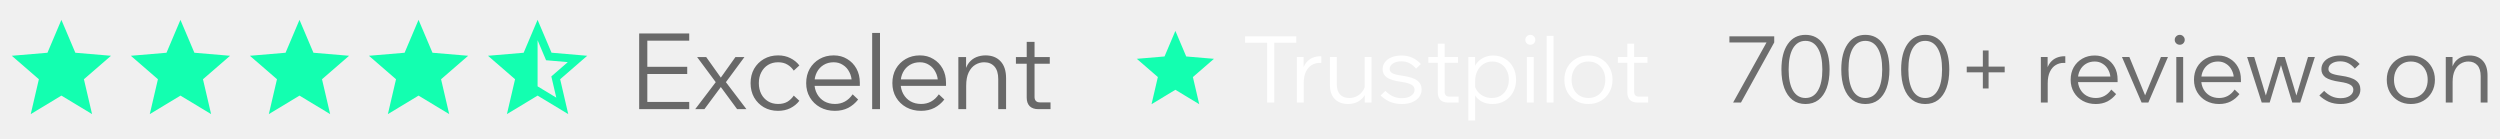
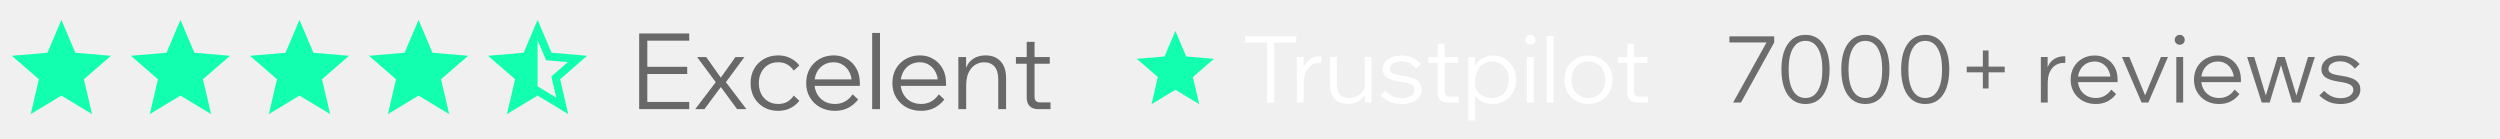
<svg xmlns="http://www.w3.org/2000/svg" width="378" height="21" viewBox="0 0 378 21" fill="none">
  <path d="M9.283 14.455L13.918 17.253L12.688 11.98L16.783 8.433L11.391 7.975L9.283 3.003L7.176 7.975L1.783 8.433L5.878 11.98L4.648 17.253L9.283 14.455Z" fill="#13FFB0" />
  <path d="M27.283 14.455L31.918 17.253L30.688 11.98L34.783 8.433L29.391 7.975L27.283 3.003L25.176 7.975L19.783 8.433L23.878 11.98L22.648 17.253L27.283 14.455Z" fill="#13FFB0" />
  <path d="M45.283 14.455L49.918 17.253L48.688 11.98L52.783 8.433L47.391 7.975L45.283 3.003L43.176 7.975L37.783 8.433L41.878 11.98L40.648 17.253L45.283 14.455Z" fill="#13FFB0" />
  <path d="M63.283 14.455L67.918 17.253L66.688 11.98L70.783 8.433L65.391 7.975L63.283 3.003L61.176 7.975L55.783 8.433L59.878 11.98L58.648 17.253L63.283 14.455Z" fill="#13FFB0" />
  <path d="M88.783 8.433L83.391 7.968L81.283 3.003L79.176 7.975L73.783 8.433L77.878 11.98L76.648 17.253L81.283 14.455L85.918 17.253L84.696 11.98L88.783 8.433ZM81.283 13.053V6.078L82.566 9.108L85.851 9.393L83.361 11.553L84.111 14.763L81.283 13.053Z" fill="#13FFB0" />
  <path d="M104.211 16.503H96.643V5.063H104.211V6.151H97.875V15.415H104.211V16.503ZM103.907 11.191H97.715V10.103H103.907V11.191ZM106.508 16.503H105.116L108.22 12.423L105.404 8.631H106.78L108.988 11.735L111.196 8.631H112.556L109.756 12.423L112.86 16.503H111.452L108.988 13.159L106.508 16.503ZM120.016 14.455L120.864 15.239C120.502 15.708 120.043 16.082 119.488 16.359C118.944 16.626 118.326 16.759 117.632 16.759C116.832 16.759 116.118 16.578 115.488 16.215C114.87 15.852 114.379 15.356 114.016 14.727C113.664 14.098 113.488 13.378 113.488 12.567C113.488 11.756 113.664 11.036 114.016 10.407C114.379 9.778 114.875 9.282 115.504 8.919C116.134 8.556 116.848 8.375 117.648 8.375C118.342 8.375 118.96 8.514 119.504 8.791C120.048 9.058 120.502 9.426 120.864 9.895L120.016 10.679C119.76 10.295 119.44 9.991 119.056 9.767C118.672 9.532 118.203 9.415 117.648 9.415C117.072 9.415 116.566 9.548 116.128 9.815C115.691 10.082 115.35 10.455 115.104 10.935C114.859 11.404 114.736 11.948 114.736 12.567C114.736 13.186 114.859 13.735 115.104 14.215C115.35 14.684 115.691 15.052 116.128 15.319C116.566 15.586 117.072 15.719 117.648 15.719C118.203 15.719 118.672 15.607 119.056 15.383C119.44 15.148 119.76 14.839 120.016 14.455ZM128.919 14.263L129.751 15.047C129.335 15.58 128.833 16.002 128.247 16.311C127.66 16.61 126.988 16.759 126.231 16.759C125.399 16.759 124.652 16.578 123.991 16.215C123.34 15.852 122.828 15.356 122.455 14.727C122.081 14.098 121.895 13.378 121.895 12.567C121.895 11.756 122.071 11.036 122.423 10.407C122.785 9.778 123.281 9.282 123.911 8.919C124.54 8.556 125.255 8.375 126.055 8.375C126.823 8.375 127.5 8.556 128.087 8.919C128.684 9.271 129.153 9.756 129.495 10.375C129.836 10.994 130.007 11.708 130.007 12.519V12.615H128.791V12.519C128.791 11.9 128.668 11.362 128.423 10.903C128.188 10.434 127.863 10.071 127.447 9.815C127.041 9.548 126.577 9.415 126.055 9.415C125.479 9.415 124.972 9.548 124.535 9.815C124.097 10.082 123.756 10.45 123.511 10.919C123.265 11.388 123.143 11.932 123.143 12.551C123.143 13.17 123.276 13.719 123.543 14.199C123.809 14.679 124.172 15.052 124.631 15.319C125.1 15.586 125.639 15.719 126.247 15.719C127.356 15.719 128.247 15.234 128.919 14.263ZM130.007 12.983H122.887V12.007H129.751L130.007 12.519V12.983ZM133.056 16.503H131.872V4.983H133.056V16.503ZM141.95 14.263L142.782 15.047C142.366 15.58 141.864 16.002 141.278 16.311C140.691 16.61 140.019 16.759 139.262 16.759C138.43 16.759 137.683 16.578 137.022 16.215C136.371 15.852 135.859 15.356 135.486 14.727C135.112 14.098 134.926 13.378 134.926 12.567C134.926 11.756 135.102 11.036 135.454 10.407C135.816 9.778 136.312 9.282 136.942 8.919C137.571 8.556 138.286 8.375 139.086 8.375C139.854 8.375 140.531 8.556 141.118 8.919C141.715 9.271 142.184 9.756 142.526 10.375C142.867 10.994 143.038 11.708 143.038 12.519V12.615H141.822V12.519C141.822 11.9 141.699 11.362 141.454 10.903C141.219 10.434 140.894 10.071 140.478 9.815C140.072 9.548 139.608 9.415 139.086 9.415C138.51 9.415 138.003 9.548 137.566 9.815C137.128 10.082 136.787 10.45 136.542 10.919C136.296 11.388 136.174 11.932 136.174 12.551C136.174 13.17 136.307 13.719 136.574 14.199C136.84 14.679 137.203 15.052 137.662 15.319C138.131 15.586 138.67 15.719 139.278 15.719C140.387 15.719 141.278 15.234 141.95 14.263ZM143.038 12.983H135.918V12.007H142.782L143.038 12.519V12.983ZM152.119 16.503H150.935V11.959C150.935 11.116 150.743 10.482 150.359 10.055C149.975 9.628 149.458 9.415 148.807 9.415C148.338 9.415 147.895 9.538 147.479 9.783C147.063 10.028 146.727 10.412 146.471 10.935C146.215 11.458 146.087 12.135 146.087 12.967V16.503H144.903V8.631H146.071V11.015H145.863C145.991 10.364 146.21 9.847 146.519 9.463C146.839 9.079 147.213 8.802 147.639 8.631C148.077 8.46 148.535 8.375 149.015 8.375C149.975 8.375 150.733 8.674 151.287 9.271C151.842 9.858 152.119 10.711 152.119 11.831V16.503ZM158.839 16.503H156.983C156.428 16.503 155.996 16.354 155.687 16.055C155.388 15.746 155.239 15.314 155.239 14.759V6.327H156.423V14.663C156.423 14.919 156.492 15.122 156.631 15.271C156.77 15.41 156.972 15.479 157.239 15.479H158.839V16.503ZM158.727 9.639H153.607V8.631H158.727V9.639Z" fill="#686868" />
-   <path d="M268.263 5.493V6.417L263.237 15.503H262.047L267.101 6.417H261.487V5.493H268.263ZM272.991 15.727C272.235 15.727 271.581 15.522 271.031 15.111C270.489 14.691 270.074 14.094 269.785 13.319C269.495 12.535 269.351 11.597 269.351 10.505C269.351 8.862 269.673 7.579 270.317 6.655C270.961 5.731 271.852 5.269 272.991 5.269C274.129 5.269 275.021 5.731 275.665 6.655C276.309 7.579 276.631 8.862 276.631 10.505C276.631 11.597 276.486 12.535 276.197 13.319C275.907 14.094 275.492 14.691 274.951 15.111C274.409 15.522 273.756 15.727 272.991 15.727ZM272.991 14.817C273.803 14.817 274.428 14.444 274.867 13.697C275.315 12.95 275.539 11.886 275.539 10.505C275.539 9.114 275.315 8.046 274.867 7.299C274.428 6.552 273.803 6.179 272.991 6.179C272.179 6.179 271.549 6.552 271.101 7.299C270.662 8.046 270.443 9.114 270.443 10.505C270.443 11.886 270.662 12.95 271.101 13.697C271.549 14.444 272.179 14.817 272.991 14.817ZM282.042 15.727C281.286 15.727 280.632 15.522 280.082 15.111C279.54 14.691 279.125 14.094 278.836 13.319C278.546 12.535 278.402 11.597 278.402 10.505C278.402 8.862 278.724 7.579 279.368 6.655C280.012 5.731 280.903 5.269 282.042 5.269C283.18 5.269 284.072 5.731 284.716 6.655C285.36 7.579 285.682 8.862 285.682 10.505C285.682 11.597 285.537 12.535 285.248 13.319C284.958 14.094 284.543 14.691 284.002 15.111C283.46 15.522 282.807 15.727 282.042 15.727ZM282.042 14.817C282.854 14.817 283.479 14.444 283.918 13.697C284.366 12.95 284.59 11.886 284.59 10.505C284.59 9.114 284.366 8.046 283.918 7.299C283.479 6.552 282.854 6.179 282.042 6.179C281.23 6.179 280.6 6.552 280.152 7.299C279.713 8.046 279.494 9.114 279.494 10.505C279.494 11.886 279.713 12.95 280.152 13.697C280.6 14.444 281.23 14.817 282.042 14.817ZM291.092 15.727C290.336 15.727 289.683 15.522 289.132 15.111C288.591 14.691 288.176 14.094 287.886 13.319C287.597 12.535 287.452 11.597 287.452 10.505C287.452 8.862 287.774 7.579 288.418 6.655C289.062 5.731 289.954 5.269 291.092 5.269C292.231 5.269 293.122 5.731 293.766 6.655C294.41 7.579 294.732 8.862 294.732 10.505C294.732 11.597 294.588 12.535 294.298 13.319C294.009 14.094 293.594 14.691 293.052 15.111C292.511 15.522 291.858 15.727 291.092 15.727ZM291.092 14.817C291.904 14.817 292.53 14.444 292.968 13.697C293.416 12.95 293.64 11.886 293.64 10.505C293.64 9.114 293.416 8.046 292.968 7.299C292.53 6.552 291.904 6.179 291.092 6.179C290.28 6.179 289.65 6.552 289.202 7.299C288.764 8.046 288.544 9.114 288.544 10.505C288.544 11.886 288.764 12.95 289.202 13.697C289.65 14.444 290.28 14.817 291.092 14.817ZM303.111 10.939H297.371V10.071H303.111V10.939ZM300.675 13.375H299.807V7.635H300.675V13.375ZM312.274 8.503V9.511H311.994C311.583 9.511 311.196 9.618 310.832 9.833C310.468 10.048 310.174 10.384 309.95 10.841C309.726 11.298 309.614 11.891 309.614 12.619V15.503H308.578V8.615H309.6V10.799H309.418C309.53 10.239 309.726 9.791 310.006 9.455C310.286 9.119 310.608 8.876 310.972 8.727C311.345 8.578 311.728 8.503 312.12 8.503H312.274ZM319.228 13.543L319.956 14.229C319.592 14.696 319.153 15.064 318.64 15.335C318.126 15.596 317.538 15.727 316.876 15.727C316.148 15.727 315.494 15.568 314.916 15.251C314.346 14.934 313.898 14.5 313.572 13.949C313.245 13.398 313.082 12.768 313.082 12.059C313.082 11.35 313.236 10.72 313.544 10.169C313.861 9.618 314.295 9.184 314.846 8.867C315.396 8.55 316.022 8.391 316.722 8.391C317.394 8.391 317.986 8.55 318.5 8.867C319.022 9.175 319.433 9.6 319.732 10.141C320.03 10.682 320.18 11.308 320.18 12.017V12.101H319.116V12.017C319.116 11.476 319.008 11.004 318.794 10.603C318.588 10.192 318.304 9.875 317.94 9.651C317.585 9.418 317.179 9.301 316.722 9.301C316.218 9.301 315.774 9.418 315.392 9.651C315.009 9.884 314.71 10.206 314.496 10.617C314.281 11.028 314.174 11.504 314.174 12.045C314.174 12.586 314.29 13.067 314.524 13.487C314.757 13.907 315.074 14.234 315.476 14.467C315.886 14.7 316.358 14.817 316.89 14.817C317.86 14.817 318.64 14.392 319.228 13.543ZM320.18 12.423H313.95V11.569H319.956L320.18 12.017V12.423ZM324.829 15.503H323.807L320.839 8.615H321.959L324.563 14.957H324.115L326.733 8.615H327.797L324.829 15.503ZM330.094 15.503H329.058V8.615H330.094V15.503ZM329.576 6.767C329.371 6.767 329.193 6.697 329.044 6.557C328.895 6.408 328.82 6.23 328.82 6.025C328.82 5.81 328.895 5.633 329.044 5.493C329.193 5.344 329.371 5.269 329.576 5.269C329.791 5.269 329.968 5.344 330.108 5.493C330.257 5.633 330.332 5.81 330.332 6.025C330.332 6.23 330.257 6.408 330.108 6.557C329.968 6.697 329.791 6.767 329.576 6.767ZM337.876 13.543L338.604 14.229C338.24 14.696 337.802 15.064 337.288 15.335C336.775 15.596 336.187 15.727 335.524 15.727C334.796 15.727 334.143 15.568 333.564 15.251C332.995 14.934 332.547 14.5 332.22 13.949C331.894 13.398 331.73 12.768 331.73 12.059C331.73 11.35 331.884 10.72 332.192 10.169C332.51 9.618 332.944 9.184 333.494 8.867C334.045 8.55 334.67 8.391 335.37 8.391C336.042 8.391 336.635 8.55 337.148 8.867C337.671 9.175 338.082 9.6 338.38 10.141C338.679 10.682 338.828 11.308 338.828 12.017V12.101H337.764V12.017C337.764 11.476 337.657 11.004 337.442 10.603C337.237 10.192 336.952 9.875 336.588 9.651C336.234 9.418 335.828 9.301 335.37 9.301C334.866 9.301 334.423 9.418 334.04 9.651C333.658 9.884 333.359 10.206 333.144 10.617C332.93 11.028 332.822 11.504 332.822 12.045C332.822 12.586 332.939 13.067 333.172 13.487C333.406 13.907 333.723 14.234 334.124 14.467C334.535 14.7 335.006 14.817 335.538 14.817C336.509 14.817 337.288 14.392 337.876 13.543ZM338.828 12.423H332.598V11.569H338.604L338.828 12.017V12.423ZM347.796 15.503H346.592L344.772 9.483H344.996L343.176 15.503H341.972L339.76 8.615H340.838L342.798 15.111H342.392L344.366 8.615H345.458L347.418 15.111H347.012L348.972 8.615H350.008L347.796 15.503ZM350.687 14.439L351.415 13.739C351.742 14.084 352.11 14.355 352.521 14.551C352.932 14.747 353.394 14.845 353.907 14.845C354.467 14.845 354.924 14.728 355.279 14.495C355.643 14.252 355.825 13.944 355.825 13.571C355.825 13.244 355.671 12.992 355.363 12.815C355.064 12.628 354.556 12.484 353.837 12.381C352.792 12.232 352.054 12.008 351.625 11.709C351.205 11.401 350.995 10.99 350.995 10.477C350.995 10.057 351.116 9.693 351.359 9.385C351.602 9.068 351.938 8.825 352.367 8.657C352.796 8.48 353.286 8.391 353.837 8.391C354.453 8.391 355.004 8.503 355.489 8.727C355.974 8.951 356.404 9.268 356.777 9.679L356.049 10.379C355.769 10.034 355.447 9.763 355.083 9.567C354.719 9.371 354.304 9.273 353.837 9.273C353.324 9.273 352.899 9.38 352.563 9.595C352.227 9.81 352.059 10.094 352.059 10.449C352.059 10.71 352.199 10.92 352.479 11.079C352.768 11.228 353.254 11.35 353.935 11.443C355.018 11.592 355.778 11.835 356.217 12.171C356.665 12.498 356.889 12.955 356.889 13.543C356.889 13.972 356.758 14.355 356.497 14.691C356.245 15.018 355.895 15.274 355.447 15.461C354.999 15.638 354.486 15.727 353.907 15.727C353.235 15.727 352.633 15.615 352.101 15.391C351.578 15.158 351.107 14.84 350.687 14.439ZM364.519 15.727C363.819 15.727 363.193 15.568 362.643 15.251C362.092 14.934 361.658 14.5 361.341 13.949C361.033 13.398 360.879 12.768 360.879 12.059C360.879 11.35 361.033 10.72 361.341 10.169C361.658 9.618 362.092 9.184 362.643 8.867C363.193 8.55 363.819 8.391 364.519 8.391C365.228 8.391 365.853 8.55 366.395 8.867C366.945 9.184 367.375 9.618 367.683 10.169C368 10.72 368.159 11.35 368.159 12.059C368.159 12.768 368 13.398 367.683 13.949C367.375 14.5 366.945 14.934 366.395 15.251C365.853 15.568 365.228 15.727 364.519 15.727ZM364.519 14.817C365.023 14.817 365.466 14.7 365.849 14.467C366.231 14.234 366.53 13.912 366.745 13.501C366.959 13.081 367.067 12.6 367.067 12.059C367.067 11.518 366.959 11.042 366.745 10.631C366.53 10.211 366.231 9.884 365.849 9.651C365.466 9.418 365.023 9.301 364.519 9.301C364.015 9.301 363.571 9.418 363.189 9.651C362.806 9.884 362.507 10.211 362.293 10.631C362.078 11.042 361.971 11.518 361.971 12.059C361.971 12.6 362.078 13.081 362.293 13.501C362.507 13.912 362.806 14.234 363.189 14.467C363.571 14.7 364.015 14.817 364.519 14.817ZM376.114 15.503H375.078V11.527C375.078 10.79 374.91 10.234 374.574 9.861C374.238 9.488 373.786 9.301 373.216 9.301C372.806 9.301 372.418 9.408 372.054 9.623C371.69 9.838 371.396 10.174 371.172 10.631C370.948 11.088 370.836 11.681 370.836 12.409V15.503H369.8V8.615H370.822V10.701H370.64C370.752 10.132 370.944 9.679 371.214 9.343C371.494 9.007 371.821 8.764 372.194 8.615C372.577 8.466 372.978 8.391 373.398 8.391C374.238 8.391 374.901 8.652 375.386 9.175C375.872 9.688 376.114 10.435 376.114 11.415V15.503Z" fill="#6D6D6D" />
+   <path d="M268.263 5.493V6.417L263.237 15.503H262.047L267.101 6.417H261.487V5.493H268.263ZM272.991 15.727C272.235 15.727 271.581 15.522 271.031 15.111C270.489 14.691 270.074 14.094 269.785 13.319C269.495 12.535 269.351 11.597 269.351 10.505C269.351 8.862 269.673 7.579 270.317 6.655C270.961 5.731 271.852 5.269 272.991 5.269C274.129 5.269 275.021 5.731 275.665 6.655C276.309 7.579 276.631 8.862 276.631 10.505C276.631 11.597 276.486 12.535 276.197 13.319C275.907 14.094 275.492 14.691 274.951 15.111C274.409 15.522 273.756 15.727 272.991 15.727ZM272.991 14.817C273.803 14.817 274.428 14.444 274.867 13.697C275.315 12.95 275.539 11.886 275.539 10.505C275.539 9.114 275.315 8.046 274.867 7.299C274.428 6.552 273.803 6.179 272.991 6.179C272.179 6.179 271.549 6.552 271.101 7.299C270.662 8.046 270.443 9.114 270.443 10.505C270.443 11.886 270.662 12.95 271.101 13.697C271.549 14.444 272.179 14.817 272.991 14.817ZM282.042 15.727C281.286 15.727 280.632 15.522 280.082 15.111C279.54 14.691 279.125 14.094 278.836 13.319C278.546 12.535 278.402 11.597 278.402 10.505C278.402 8.862 278.724 7.579 279.368 6.655C280.012 5.731 280.903 5.269 282.042 5.269C283.18 5.269 284.072 5.731 284.716 6.655C285.36 7.579 285.682 8.862 285.682 10.505C285.682 11.597 285.537 12.535 285.248 13.319C284.958 14.094 284.543 14.691 284.002 15.111C283.46 15.522 282.807 15.727 282.042 15.727ZM282.042 14.817C282.854 14.817 283.479 14.444 283.918 13.697C284.366 12.95 284.59 11.886 284.59 10.505C284.59 9.114 284.366 8.046 283.918 7.299C283.479 6.552 282.854 6.179 282.042 6.179C281.23 6.179 280.6 6.552 280.152 7.299C279.713 8.046 279.494 9.114 279.494 10.505C279.494 11.886 279.713 12.95 280.152 13.697C280.6 14.444 281.23 14.817 282.042 14.817ZM291.092 15.727C290.336 15.727 289.683 15.522 289.132 15.111C288.591 14.691 288.176 14.094 287.886 13.319C287.597 12.535 287.452 11.597 287.452 10.505C287.452 8.862 287.774 7.579 288.418 6.655C289.062 5.731 289.954 5.269 291.092 5.269C292.231 5.269 293.122 5.731 293.766 6.655C294.41 7.579 294.732 8.862 294.732 10.505C294.732 11.597 294.588 12.535 294.298 13.319C294.009 14.094 293.594 14.691 293.052 15.111C292.511 15.522 291.858 15.727 291.092 15.727ZM291.092 14.817C291.904 14.817 292.53 14.444 292.968 13.697C293.416 12.95 293.64 11.886 293.64 10.505C293.64 9.114 293.416 8.046 292.968 7.299C292.53 6.552 291.904 6.179 291.092 6.179C290.28 6.179 289.65 6.552 289.202 7.299C288.764 8.046 288.544 9.114 288.544 10.505C288.544 11.886 288.764 12.95 289.202 13.697C289.65 14.444 290.28 14.817 291.092 14.817ZM303.111 10.939H297.371V10.071H303.111V10.939ZM300.675 13.375H299.807V7.635H300.675V13.375ZM312.274 8.503V9.511H311.994C311.583 9.511 311.196 9.618 310.832 9.833C310.468 10.048 310.174 10.384 309.95 10.841C309.726 11.298 309.614 11.891 309.614 12.619V15.503H308.578V8.615H309.6V10.799H309.418C309.53 10.239 309.726 9.791 310.006 9.455C310.286 9.119 310.608 8.876 310.972 8.727C311.345 8.578 311.728 8.503 312.12 8.503H312.274ZM319.228 13.543L319.956 14.229C319.592 14.696 319.153 15.064 318.64 15.335C318.126 15.596 317.538 15.727 316.876 15.727C316.148 15.727 315.494 15.568 314.916 15.251C314.346 14.934 313.898 14.5 313.572 13.949C313.245 13.398 313.082 12.768 313.082 12.059C313.082 11.35 313.236 10.72 313.544 10.169C313.861 9.618 314.295 9.184 314.846 8.867C315.396 8.55 316.022 8.391 316.722 8.391C317.394 8.391 317.986 8.55 318.5 8.867C319.022 9.175 319.433 9.6 319.732 10.141C320.03 10.682 320.18 11.308 320.18 12.017V12.101H319.116V12.017C319.116 11.476 319.008 11.004 318.794 10.603C318.588 10.192 318.304 9.875 317.94 9.651C317.585 9.418 317.179 9.301 316.722 9.301C316.218 9.301 315.774 9.418 315.392 9.651C315.009 9.884 314.71 10.206 314.496 10.617C314.281 11.028 314.174 11.504 314.174 12.045C314.174 12.586 314.29 13.067 314.524 13.487C314.757 13.907 315.074 14.234 315.476 14.467C315.886 14.7 316.358 14.817 316.89 14.817C317.86 14.817 318.64 14.392 319.228 13.543ZM320.18 12.423H313.95V11.569H319.956L320.18 12.017V12.423ZM324.829 15.503H323.807L320.839 8.615H321.959L324.563 14.957H324.115L326.733 8.615H327.797L324.829 15.503ZM330.094 15.503H329.058V8.615H330.094V15.503ZM329.576 6.767C329.371 6.767 329.193 6.697 329.044 6.557C328.895 6.408 328.82 6.23 328.82 6.025C328.82 5.81 328.895 5.633 329.044 5.493C329.193 5.344 329.371 5.269 329.576 5.269C329.791 5.269 329.968 5.344 330.108 5.493C330.257 5.633 330.332 5.81 330.332 6.025C330.332 6.23 330.257 6.408 330.108 6.557C329.968 6.697 329.791 6.767 329.576 6.767ZM337.876 13.543L338.604 14.229C338.24 14.696 337.802 15.064 337.288 15.335C336.775 15.596 336.187 15.727 335.524 15.727C334.796 15.727 334.143 15.568 333.564 15.251C332.995 14.934 332.547 14.5 332.22 13.949C331.894 13.398 331.73 12.768 331.73 12.059C331.73 11.35 331.884 10.72 332.192 10.169C332.51 9.618 332.944 9.184 333.494 8.867C334.045 8.55 334.67 8.391 335.37 8.391C336.042 8.391 336.635 8.55 337.148 8.867C337.671 9.175 338.082 9.6 338.38 10.141C338.679 10.682 338.828 11.308 338.828 12.017V12.101H337.764V12.017C337.764 11.476 337.657 11.004 337.442 10.603C337.237 10.192 336.952 9.875 336.588 9.651C336.234 9.418 335.828 9.301 335.37 9.301C334.866 9.301 334.423 9.418 334.04 9.651C333.658 9.884 333.359 10.206 333.144 10.617C332.93 11.028 332.822 11.504 332.822 12.045C332.822 12.586 332.939 13.067 333.172 13.487C333.406 13.907 333.723 14.234 334.124 14.467C334.535 14.7 335.006 14.817 335.538 14.817C336.509 14.817 337.288 14.392 337.876 13.543ZM338.828 12.423H332.598V11.569H338.604L338.828 12.017V12.423ZM347.796 15.503H346.592L344.772 9.483H344.996L343.176 15.503H341.972L339.76 8.615H340.838L342.798 15.111H342.392L344.366 8.615H345.458L347.418 15.111H347.012L348.972 8.615H350.008L347.796 15.503ZM350.687 14.439L351.415 13.739C351.742 14.084 352.11 14.355 352.521 14.551C352.932 14.747 353.394 14.845 353.907 14.845C354.467 14.845 354.924 14.728 355.279 14.495C355.643 14.252 355.825 13.944 355.825 13.571C355.825 13.244 355.671 12.992 355.363 12.815C355.064 12.628 354.556 12.484 353.837 12.381C352.792 12.232 352.054 12.008 351.625 11.709C351.205 11.401 350.995 10.99 350.995 10.477C350.995 10.057 351.116 9.693 351.359 9.385C351.602 9.068 351.938 8.825 352.367 8.657C352.796 8.48 353.286 8.391 353.837 8.391C354.453 8.391 355.004 8.503 355.489 8.727C355.974 8.951 356.404 9.268 356.777 9.679L356.049 10.379C355.769 10.034 355.447 9.763 355.083 9.567C354.719 9.371 354.304 9.273 353.837 9.273C353.324 9.273 352.899 9.38 352.563 9.595C352.227 9.81 352.059 10.094 352.059 10.449C352.059 10.71 352.199 10.92 352.479 11.079C352.768 11.228 353.254 11.35 353.935 11.443C355.018 11.592 355.778 11.835 356.217 12.171C356.665 12.498 356.889 12.955 356.889 13.543C356.889 13.972 356.758 14.355 356.497 14.691C356.245 15.018 355.895 15.274 355.447 15.461C354.999 15.638 354.486 15.727 353.907 15.727C353.235 15.727 352.633 15.615 352.101 15.391C351.578 15.158 351.107 14.84 350.687 14.439Z" fill="#6D6D6D" />
  <path d="M177.717 13.577L181.322 15.753L180.365 11.652L183.55 8.893L179.356 8.537L177.717 4.67L176.077 8.537L171.883 8.893L175.068 11.652L174.112 15.753L177.717 13.577Z" fill="#13FFB0" />
  <path d="M192.664 15.503H191.586V6.319H192.664V15.503ZM195.996 6.459H188.254V5.493H195.996V6.459ZM199.781 8.503V9.511H199.501C199.091 9.511 198.703 9.618 198.339 9.833C197.975 10.048 197.681 10.384 197.457 10.841C197.233 11.298 197.121 11.891 197.121 12.619V15.503H196.085V8.615H197.107V10.799H196.925C197.037 10.239 197.233 9.791 197.513 9.455C197.793 9.119 198.115 8.876 198.479 8.727C198.853 8.578 199.235 8.503 199.627 8.503H199.781ZM207.373 15.503H206.351V14.159L206.337 13.767V8.615H207.373V15.503ZM206.477 12.521L206.687 12.815C206.734 13.375 206.636 13.874 206.393 14.313C206.15 14.752 205.805 15.097 205.357 15.349C204.918 15.601 204.41 15.727 203.831 15.727C203 15.727 202.333 15.48 201.829 14.985C201.334 14.49 201.087 13.776 201.087 12.843V8.615H202.123V12.731C202.123 13.412 202.286 13.93 202.613 14.285C202.949 14.64 203.416 14.817 204.013 14.817C204.433 14.817 204.82 14.724 205.175 14.537C205.539 14.341 205.838 14.07 206.071 13.725C206.304 13.38 206.44 12.978 206.477 12.521ZM208.746 14.439L209.474 13.739C209.8 14.084 210.169 14.355 210.58 14.551C210.99 14.747 211.452 14.845 211.966 14.845C212.526 14.845 212.983 14.728 213.338 14.495C213.702 14.252 213.884 13.944 213.884 13.571C213.884 13.244 213.73 12.992 213.422 12.815C213.123 12.628 212.614 12.484 211.896 12.381C210.85 12.232 210.113 12.008 209.684 11.709C209.264 11.401 209.054 10.99 209.054 10.477C209.054 10.057 209.175 9.693 209.418 9.385C209.66 9.068 209.996 8.825 210.426 8.657C210.855 8.48 211.345 8.391 211.896 8.391C212.512 8.391 213.062 8.503 213.548 8.727C214.033 8.951 214.462 9.268 214.836 9.679L214.108 10.379C213.828 10.034 213.506 9.763 213.142 9.567C212.778 9.371 212.362 9.273 211.896 9.273C211.382 9.273 210.958 9.38 210.622 9.595C210.286 9.81 210.118 10.094 210.118 10.449C210.118 10.71 210.258 10.92 210.538 11.079C210.827 11.228 211.312 11.35 211.994 11.443C213.076 11.592 213.837 11.835 214.276 12.171C214.724 12.498 214.948 12.955 214.948 13.543C214.948 13.972 214.817 14.355 214.556 14.691C214.304 15.018 213.954 15.274 213.506 15.461C213.058 15.638 212.544 15.727 211.966 15.727C211.294 15.727 210.692 15.615 210.16 15.391C209.637 15.158 209.166 14.84 208.746 14.439ZM220.543 15.503H218.919C218.434 15.503 218.056 15.372 217.785 15.111C217.524 14.84 217.393 14.462 217.393 13.977V6.599H218.429V13.893C218.429 14.117 218.49 14.294 218.611 14.425C218.732 14.546 218.91 14.607 219.143 14.607H220.543V15.503ZM220.445 9.497H215.965V8.615H220.445V9.497ZM223.043 18.219H222.007V8.615H223.029V10.701H222.777C222.861 10.244 223.043 9.842 223.323 9.497C223.613 9.152 223.967 8.881 224.387 8.685C224.817 8.489 225.279 8.391 225.773 8.391C226.445 8.391 227.043 8.554 227.565 8.881C228.088 9.198 228.494 9.632 228.783 10.183C229.082 10.734 229.231 11.359 229.231 12.059C229.231 12.768 229.077 13.398 228.769 13.949C228.471 14.5 228.051 14.934 227.509 15.251C226.977 15.568 226.366 15.727 225.675 15.727C225.05 15.727 224.499 15.601 224.023 15.349C223.557 15.088 223.202 14.738 222.959 14.299C222.726 13.851 222.642 13.352 222.707 12.801L222.903 12.521C222.941 12.96 223.081 13.356 223.323 13.711C223.566 14.056 223.883 14.327 224.275 14.523C224.667 14.719 225.097 14.817 225.563 14.817C226.077 14.817 226.525 14.7 226.907 14.467C227.29 14.224 227.589 13.898 227.803 13.487C228.027 13.067 228.139 12.591 228.139 12.059C228.139 11.527 228.032 11.056 227.817 10.645C227.612 10.225 227.323 9.898 226.949 9.665C226.576 9.422 226.142 9.301 225.647 9.301C225.143 9.301 224.695 9.427 224.303 9.679C223.911 9.931 223.603 10.281 223.379 10.729C223.155 11.168 223.043 11.681 223.043 12.269V18.219ZM231.903 15.503H230.867V8.615H231.903V15.503ZM231.385 6.767C231.179 6.767 231.002 6.697 230.853 6.557C230.703 6.408 230.629 6.23 230.629 6.025C230.629 5.81 230.703 5.633 230.853 5.493C231.002 5.344 231.179 5.269 231.385 5.269C231.599 5.269 231.777 5.344 231.917 5.493C232.066 5.633 232.141 5.81 232.141 6.025C232.141 6.23 232.066 6.408 231.917 6.557C231.777 6.697 231.599 6.767 231.385 6.767ZM234.897 15.503H233.861V5.423H234.897V15.503ZM240.173 15.727C239.473 15.727 238.848 15.568 238.297 15.251C237.746 14.934 237.312 14.5 236.995 13.949C236.687 13.398 236.533 12.768 236.533 12.059C236.533 11.35 236.687 10.72 236.995 10.169C237.312 9.618 237.746 9.184 238.297 8.867C238.848 8.55 239.473 8.391 240.173 8.391C240.882 8.391 241.508 8.55 242.049 8.867C242.6 9.184 243.029 9.618 243.337 10.169C243.654 10.72 243.813 11.35 243.813 12.059C243.813 12.768 243.654 13.398 243.337 13.949C243.029 14.5 242.6 14.934 242.049 15.251C241.508 15.568 240.882 15.727 240.173 15.727ZM240.173 14.817C240.677 14.817 241.12 14.7 241.503 14.467C241.886 14.234 242.184 13.912 242.399 13.501C242.614 13.081 242.721 12.6 242.721 12.059C242.721 11.518 242.614 11.042 242.399 10.631C242.184 10.211 241.886 9.884 241.503 9.651C241.12 9.418 240.677 9.301 240.173 9.301C239.669 9.301 239.226 9.418 238.843 9.651C238.46 9.884 238.162 10.211 237.947 10.631C237.732 11.042 237.625 11.518 237.625 12.059C237.625 12.6 237.732 13.081 237.947 13.501C238.162 13.912 238.46 14.234 238.843 14.467C239.226 14.7 239.669 14.817 240.173 14.817ZM249.199 15.503H247.575C247.09 15.503 246.712 15.372 246.441 15.111C246.18 14.84 246.049 14.462 246.049 13.977V6.599H247.085V13.893C247.085 14.117 247.146 14.294 247.267 14.425C247.389 14.546 247.566 14.607 247.799 14.607H249.199V15.503ZM249.101 9.497H244.621V8.615H249.101V9.497Z" fill="white" />
</svg>
